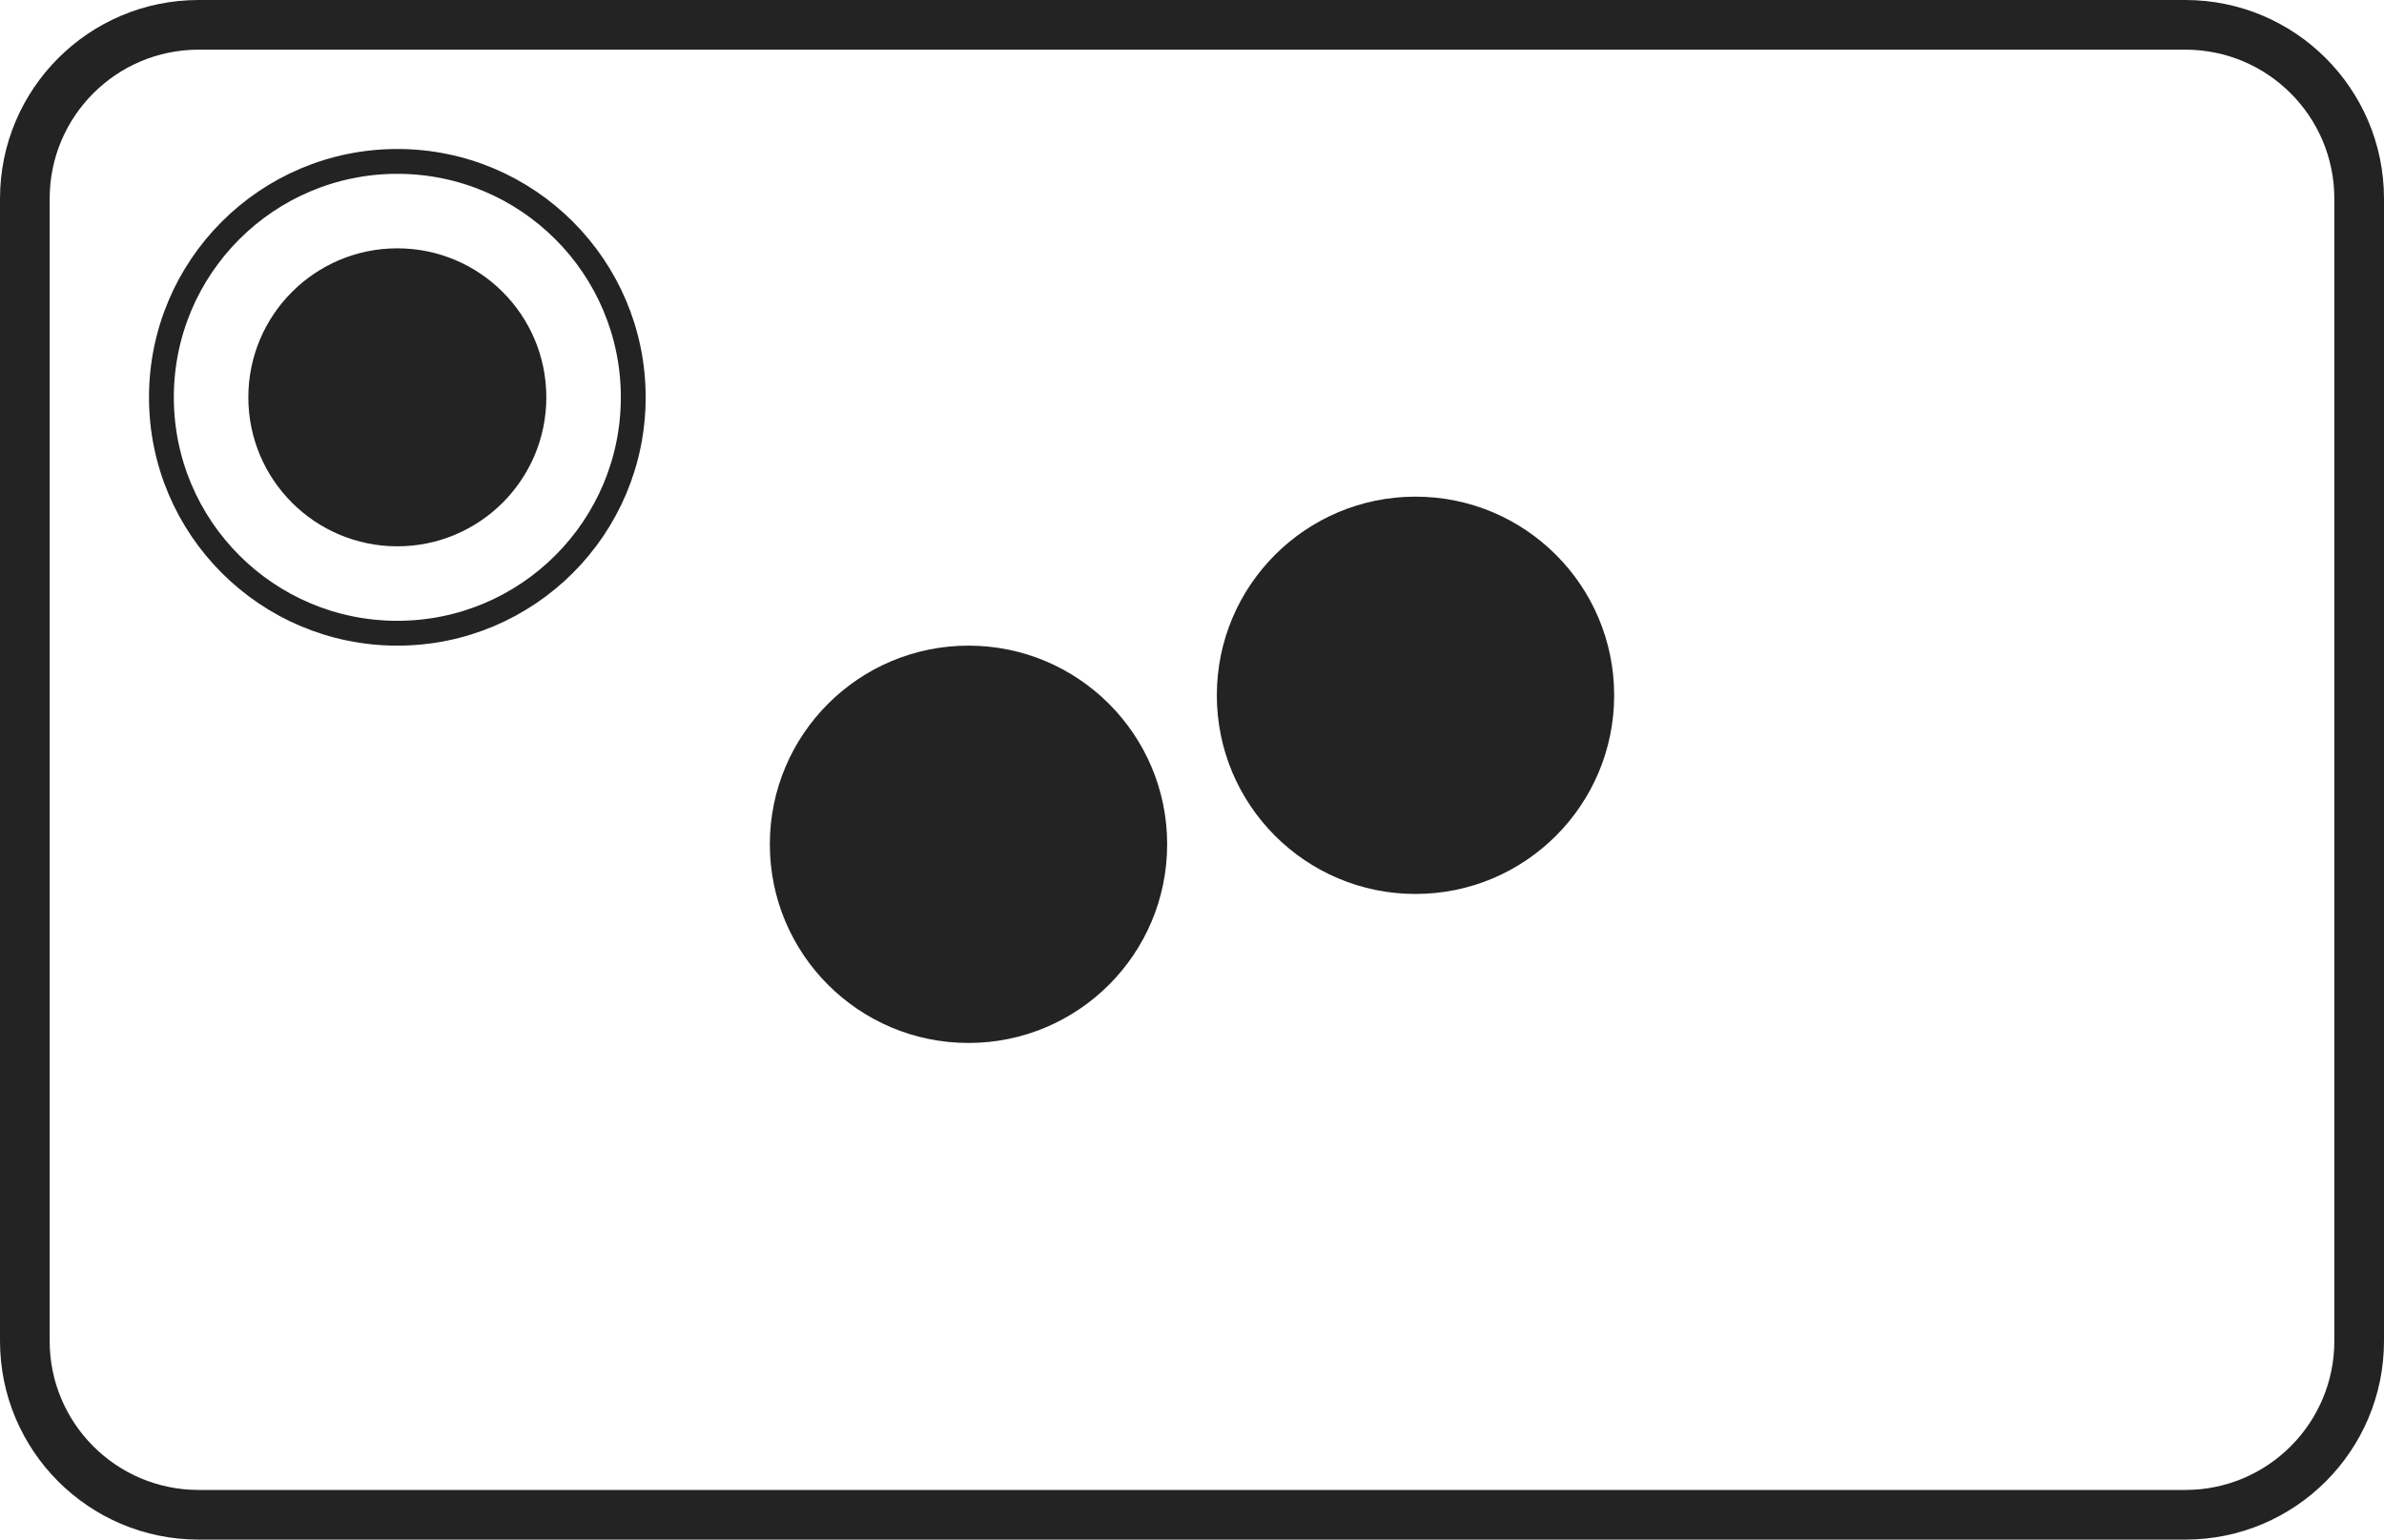
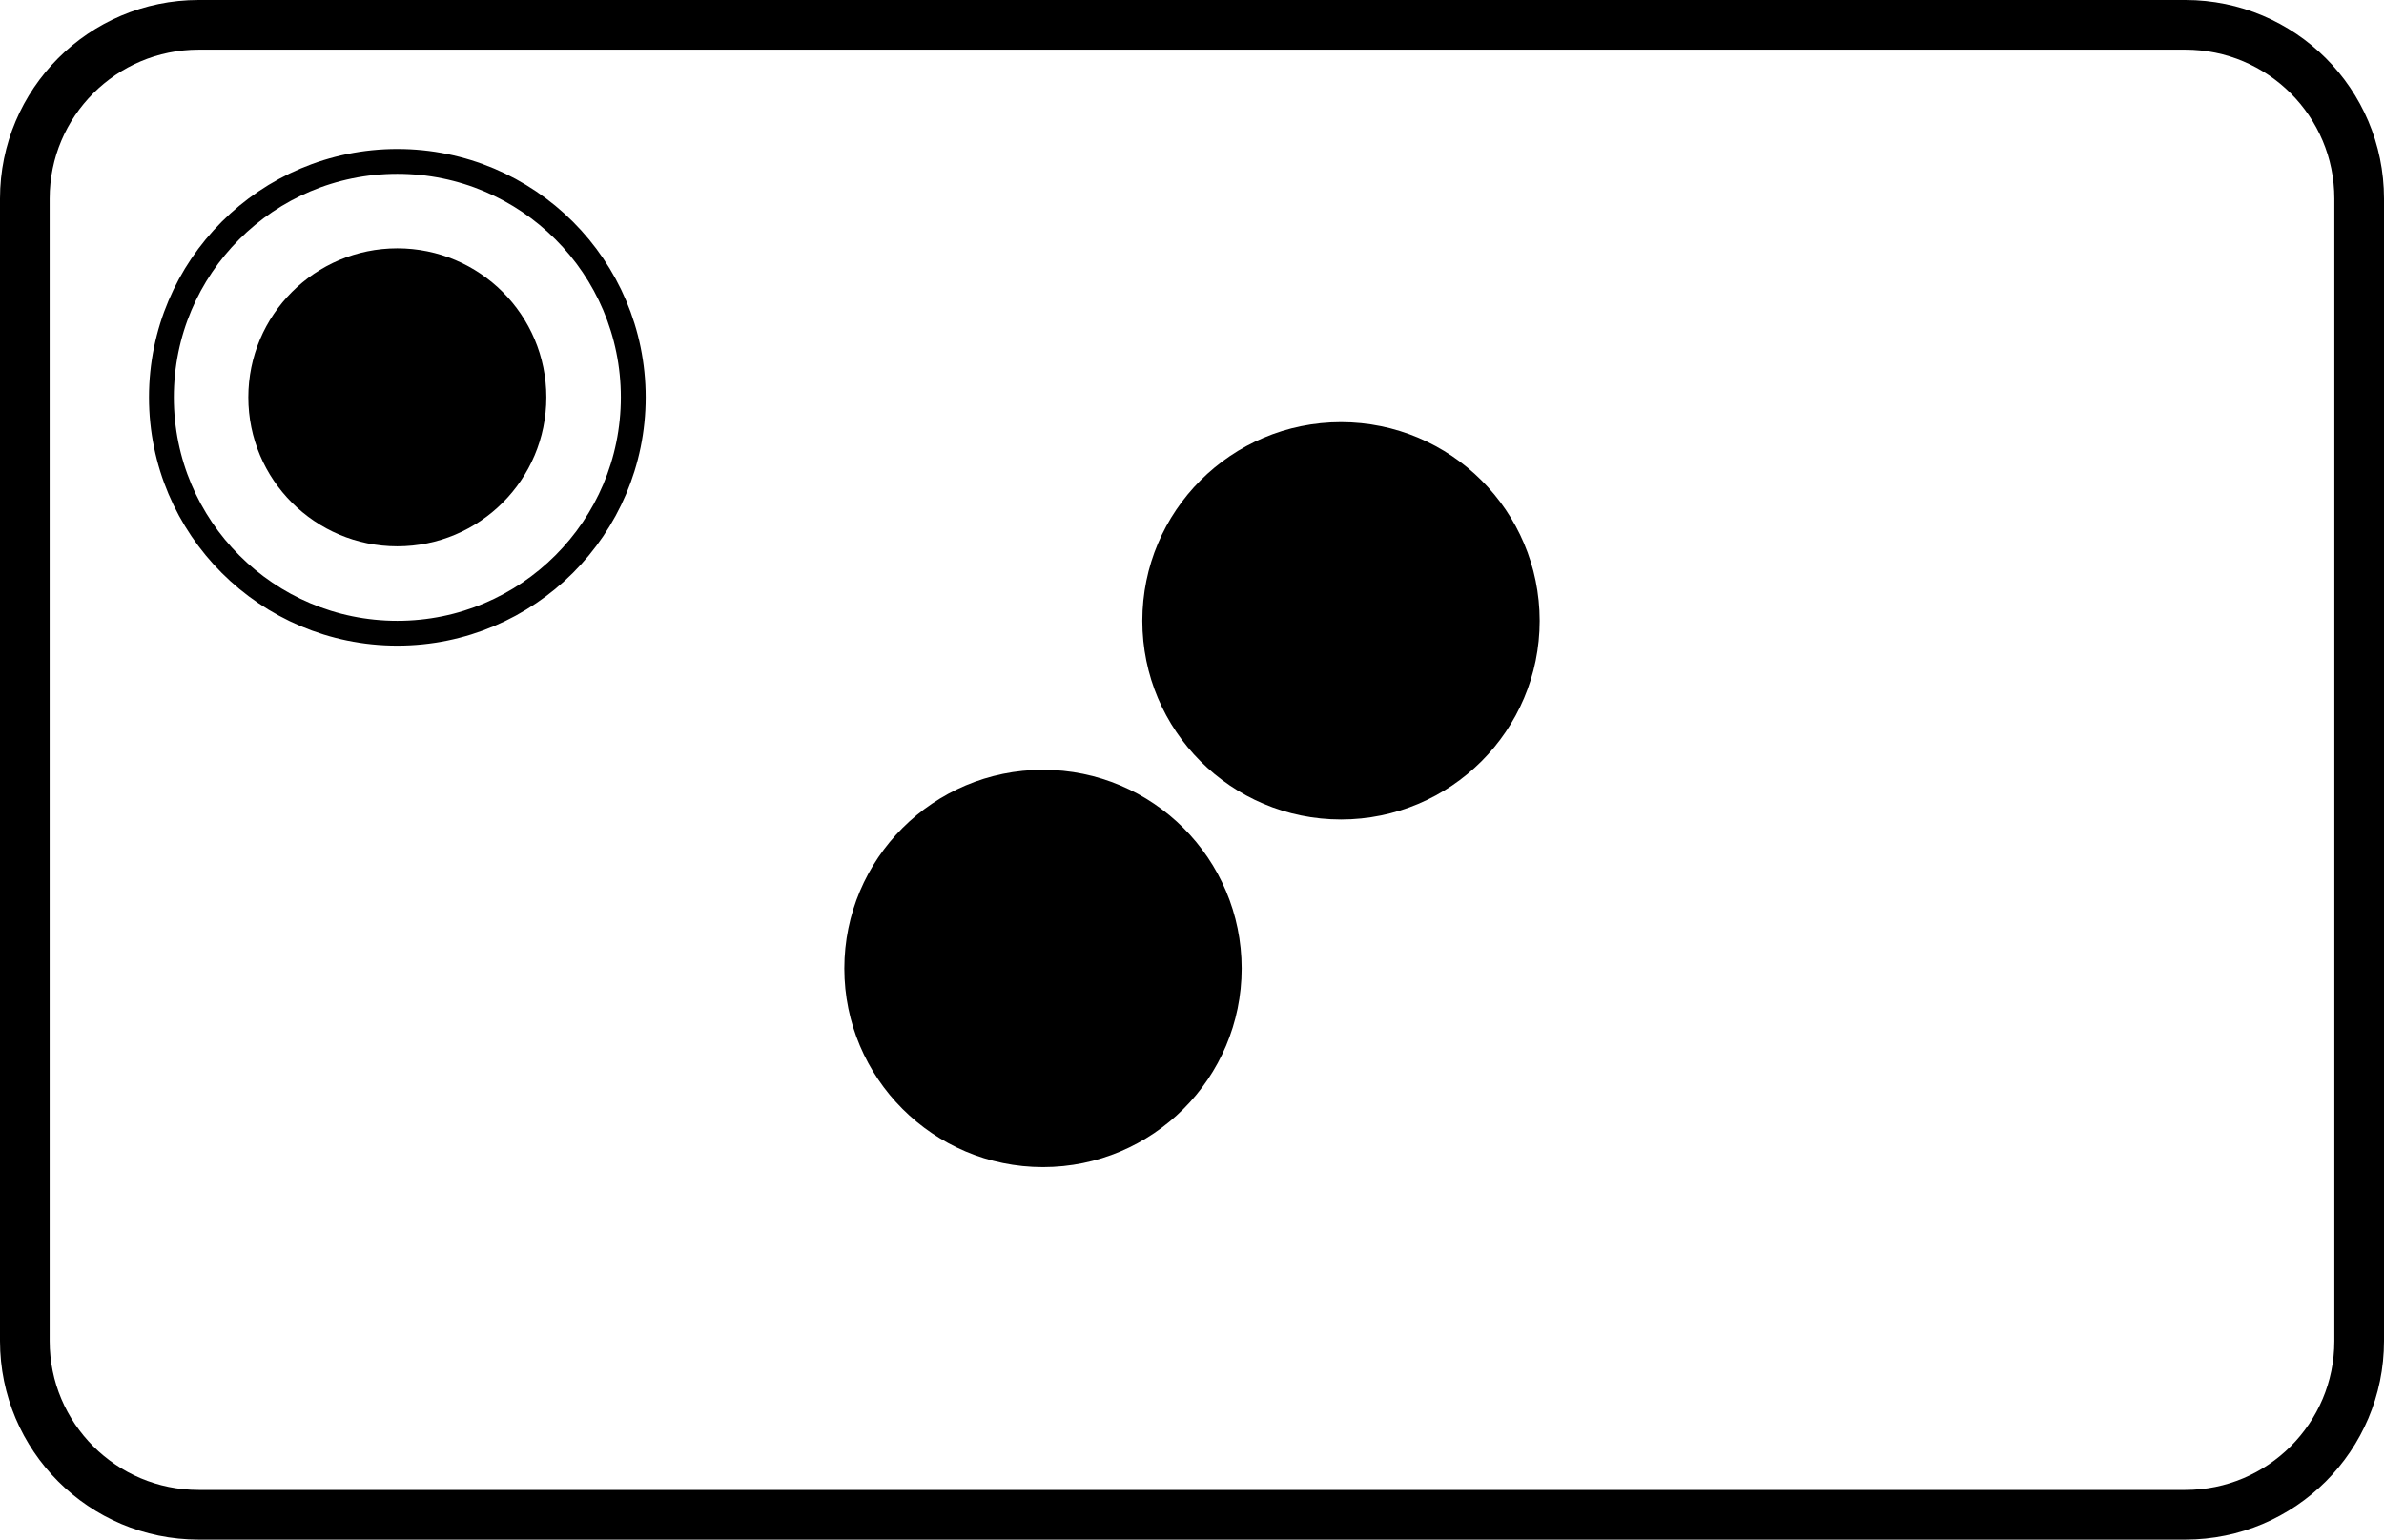
<svg xmlns="http://www.w3.org/2000/svg" width="48" height="31" viewBox="0 0 48 31" fill="none">
-   <rect x="0.5" y="0.5" width="47" height="30" rx="3.5" stroke="#232323" />
-   <circle cx="8" cy="8" r="4.75" stroke="#232323" stroke-width="0.5" />
-   <circle cx="8" cy="8" r="2.75" fill="#232323" stroke="#232323" stroke-width="0.5" />
-   <circle cx="19.5" cy="17" r="4" fill="#232323" />
-   <circle cx="28.5" cy="14" r="4" fill="#232323" />
+   <rect x="0.5" y="0.5" width="47" height="30" rx="3.5" stroke="black" />
+   <circle cx="21" cy="19.5" r="4" fill="black" />
+   <circle cx="27" cy="12.5" r="4" fill="black" />
+   <path d="M12.75 8C12.75 10.623 10.623 12.75 8 12.75C5.377 12.75 3.25 10.623 3.25 8C3.25 5.377 5.377 3.25 8 3.25C10.623 3.25 12.75 5.377 12.75 8Z" stroke-width="0.5" stroke="black" />
+   <path d="M10.75 8C10.75 9.519 9.519 10.75 8 10.75C6.481 10.75 5.25 9.519 5.25 8C5.25 6.481 6.481 5.25 8 5.25C9.519 5.25 10.75 6.481 10.75 8Z" fill="black" stroke-width="0.5" stroke="black" />
</svg>
